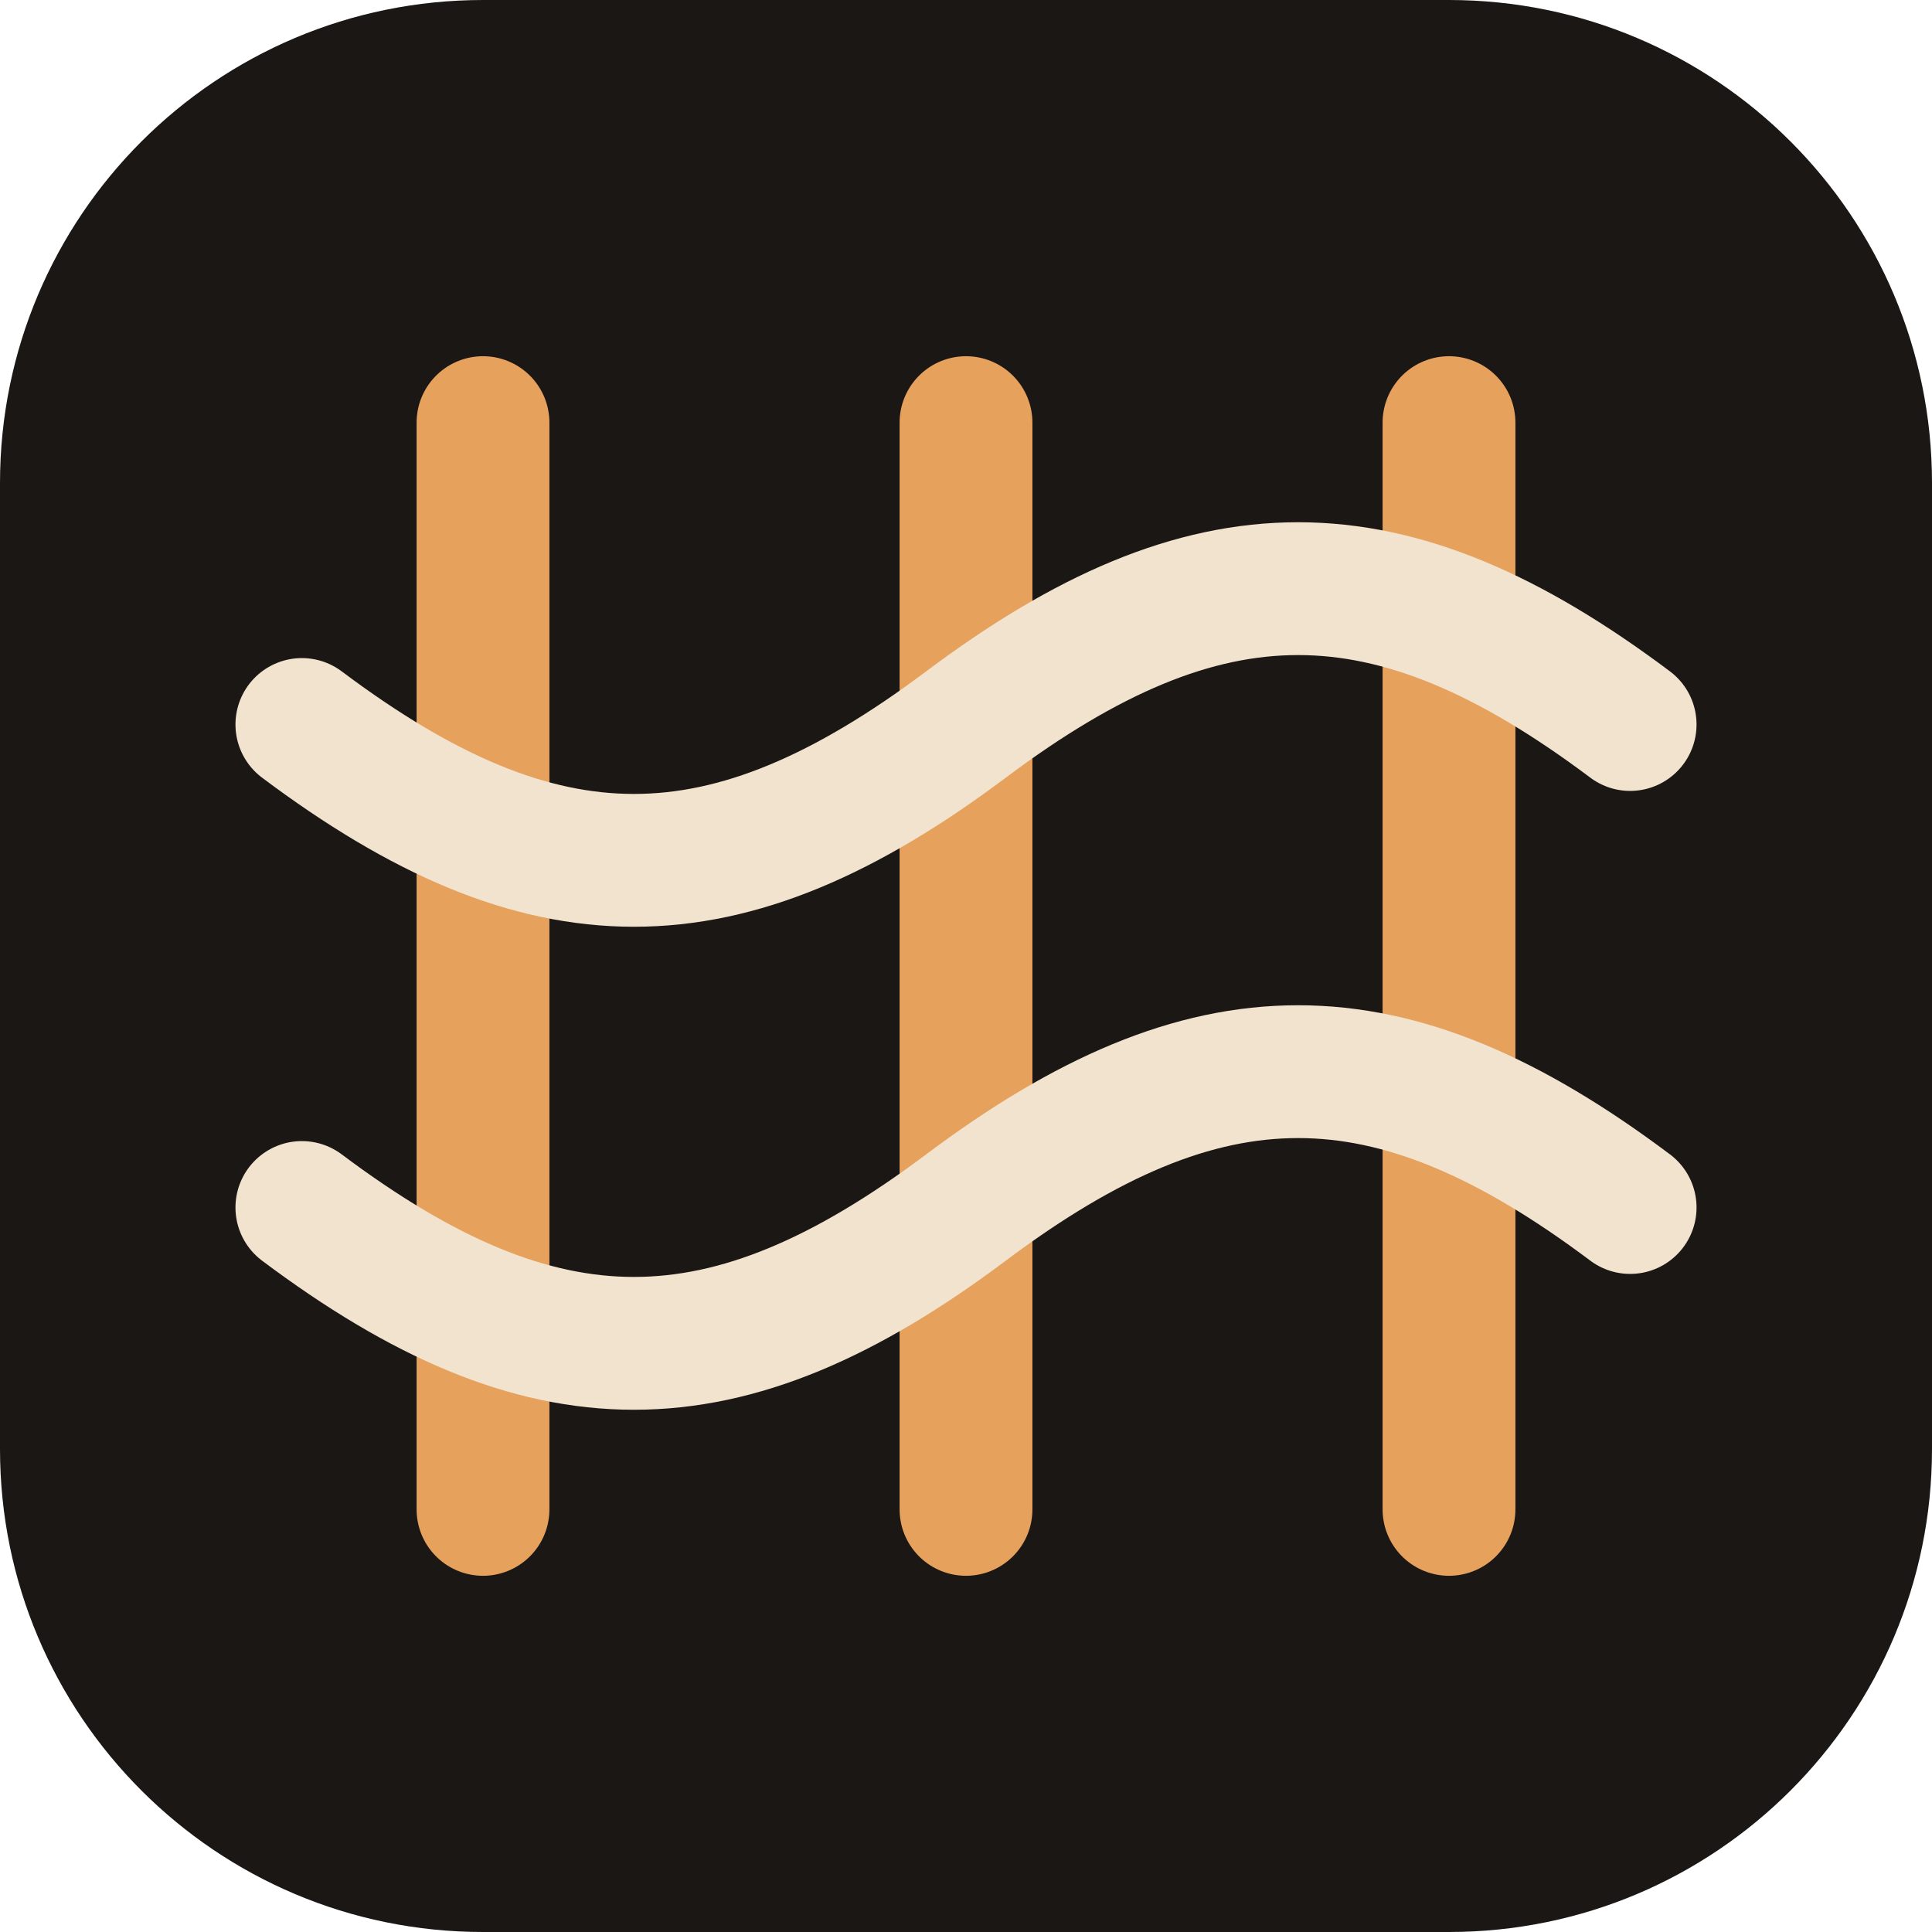
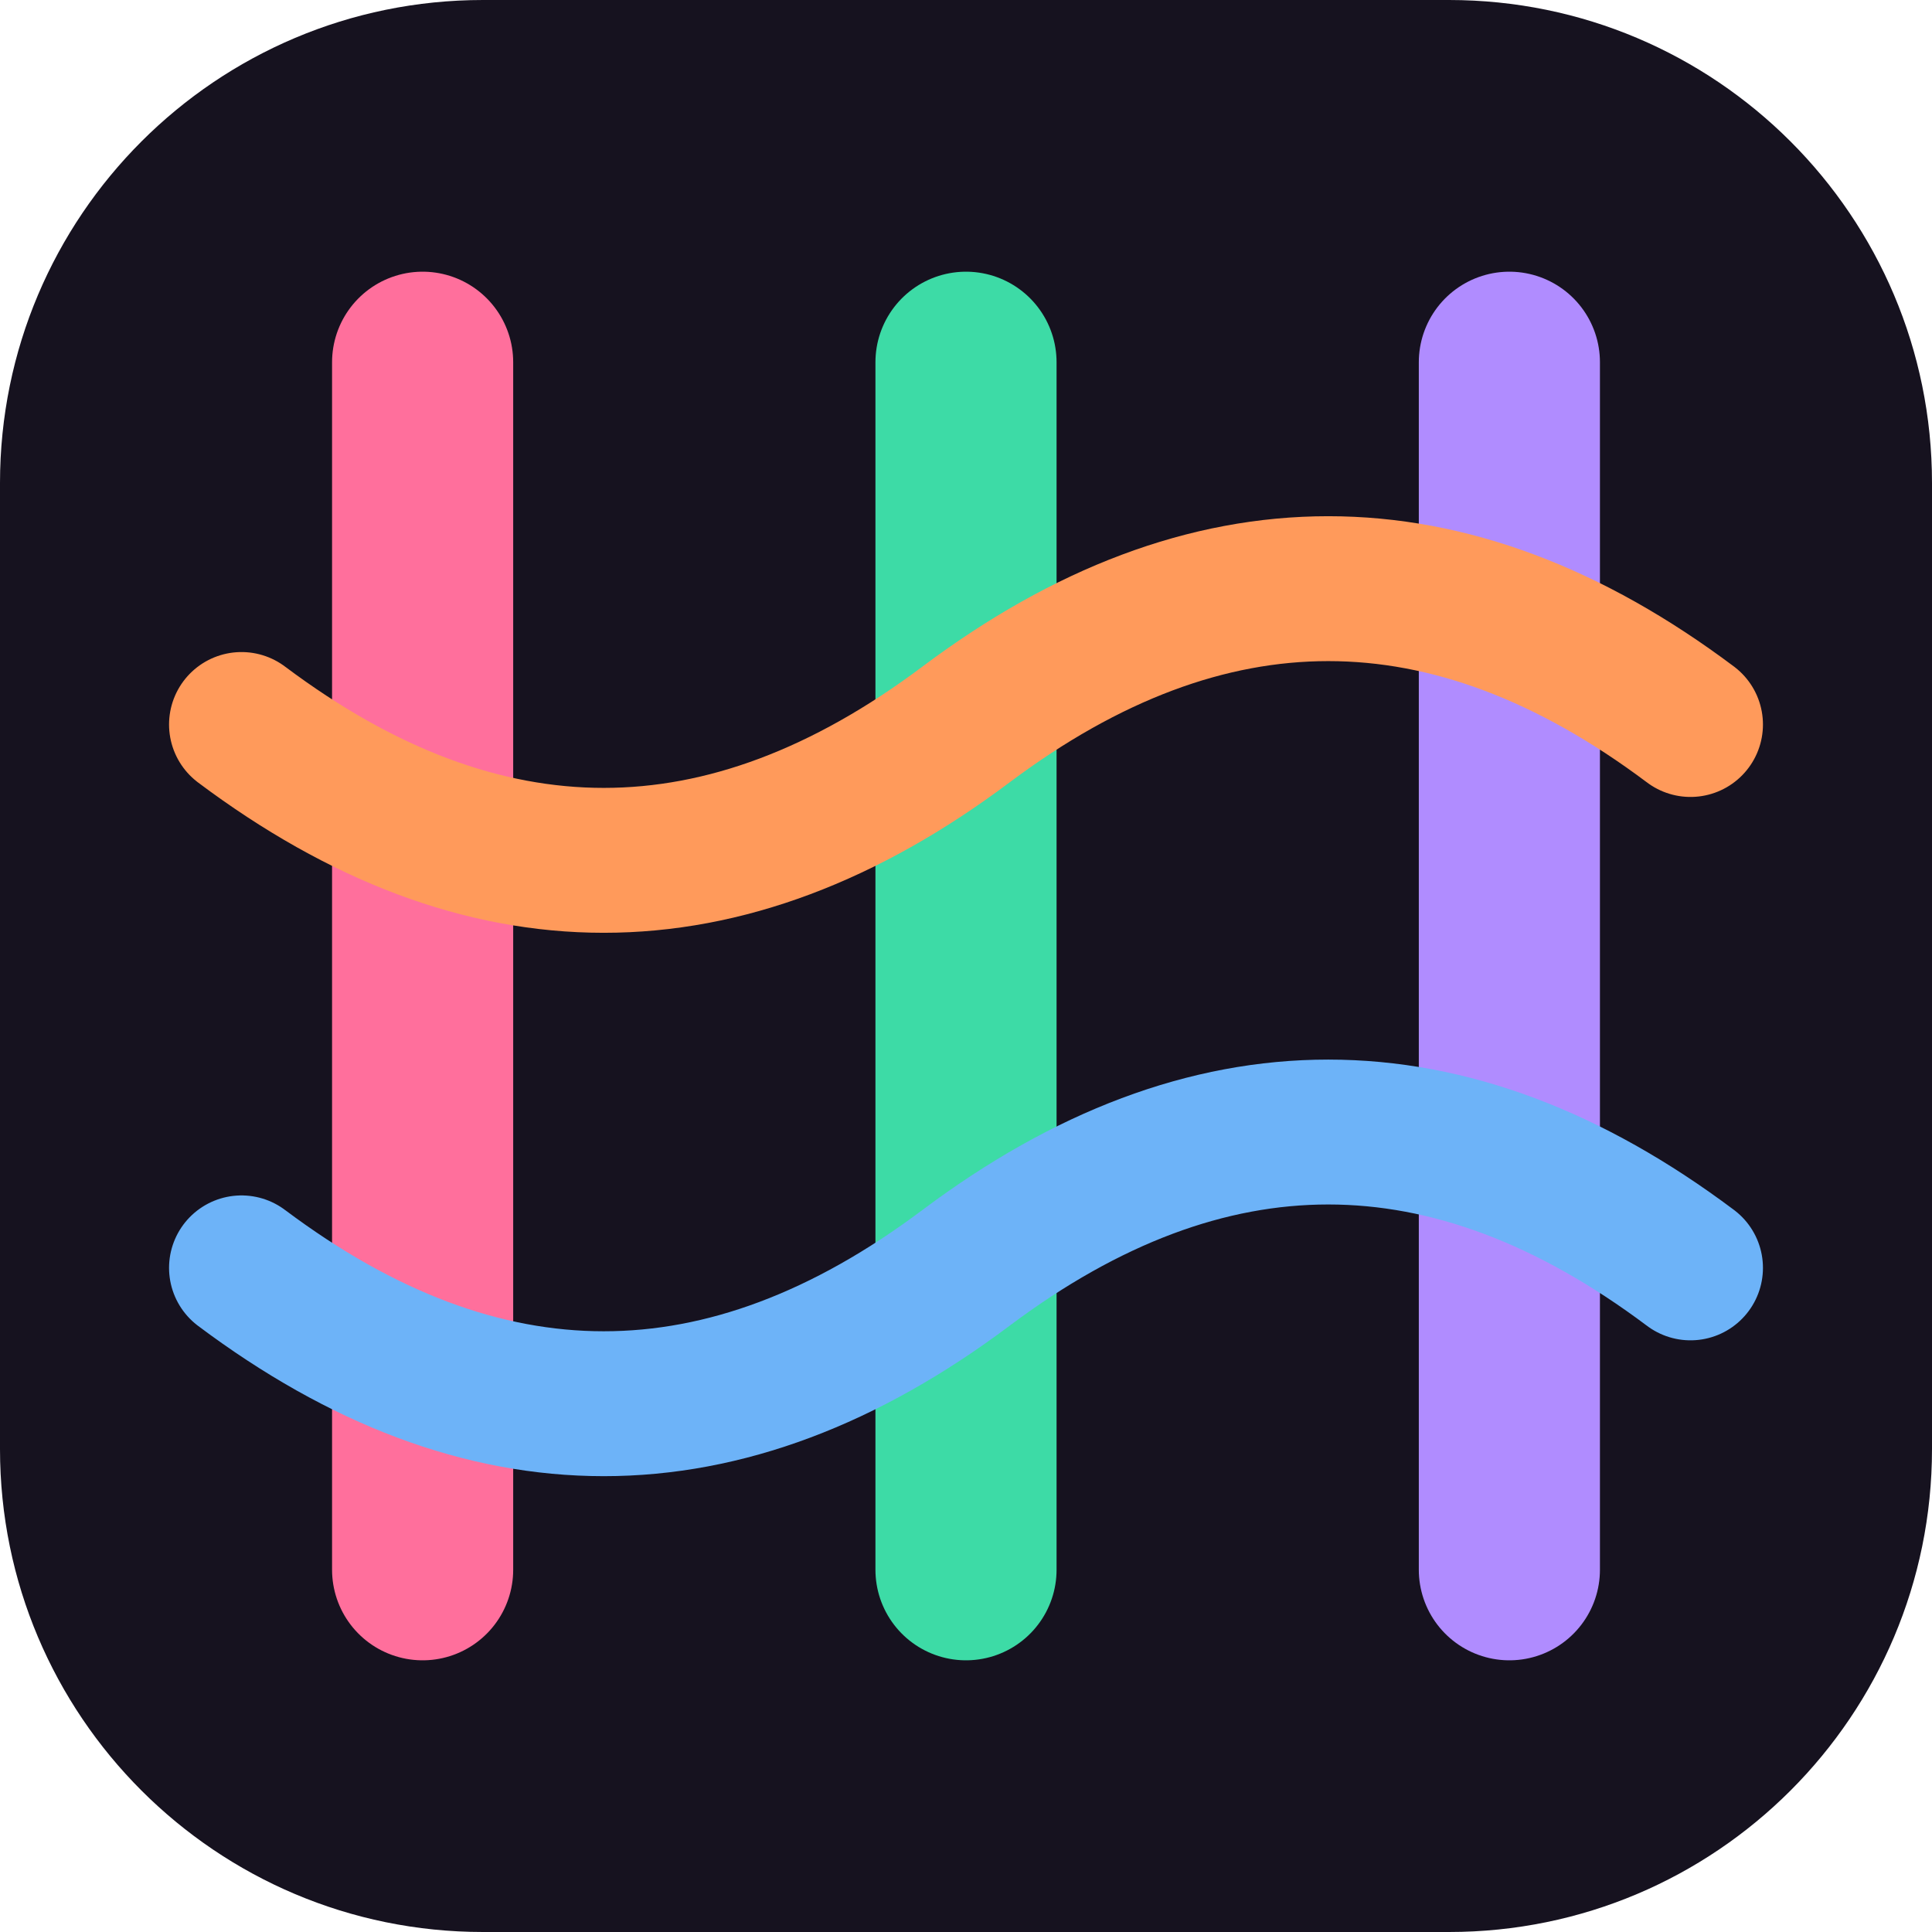
<svg xmlns="http://www.w3.org/2000/svg" viewBox="0 0 32 32" role="img" aria-label="Weave">
-   <rect width="32" height="32" rx="8" fill="#1b1714" />
-   <g stroke="#e6a15c" stroke-width="2.2" stroke-linecap="round" fill="none">
-     <path d="M8 7v18" />
-     <path d="M16 7v18" />
-     <path d="M24 7v18" />
-     <path d="M5 12c4 3 7 3 11 0s7-3 11 0" stroke="#f2e3cf" />
-     <path d="M5 20c4 3 7 3 11 0s7-3 11 0" stroke="#f2e3cf" />
+   <rect width="32" height="32" rx="8" fill="#16121f" />
+   <g stroke-width="3" stroke-linecap="round" fill="none">
+     <path d="M7 6v20" stroke="#ff6f9c" />
+     <path d="M16 6v20" stroke="#3ddba6" />
+     <path d="M25 6v20" stroke="#b08cff" />
+   </g>
+   <g stroke-width="2.4" stroke-linecap="round" fill="none">
+     <path d="M4 12c4 3 8 3 12 0s8-3 12 0" stroke="#ff9a5b" />
+     <path d="M4 21c4 3 8 3 12 0s8-3 12 0" stroke="#6db3f8" />
  </g>
</svg>
